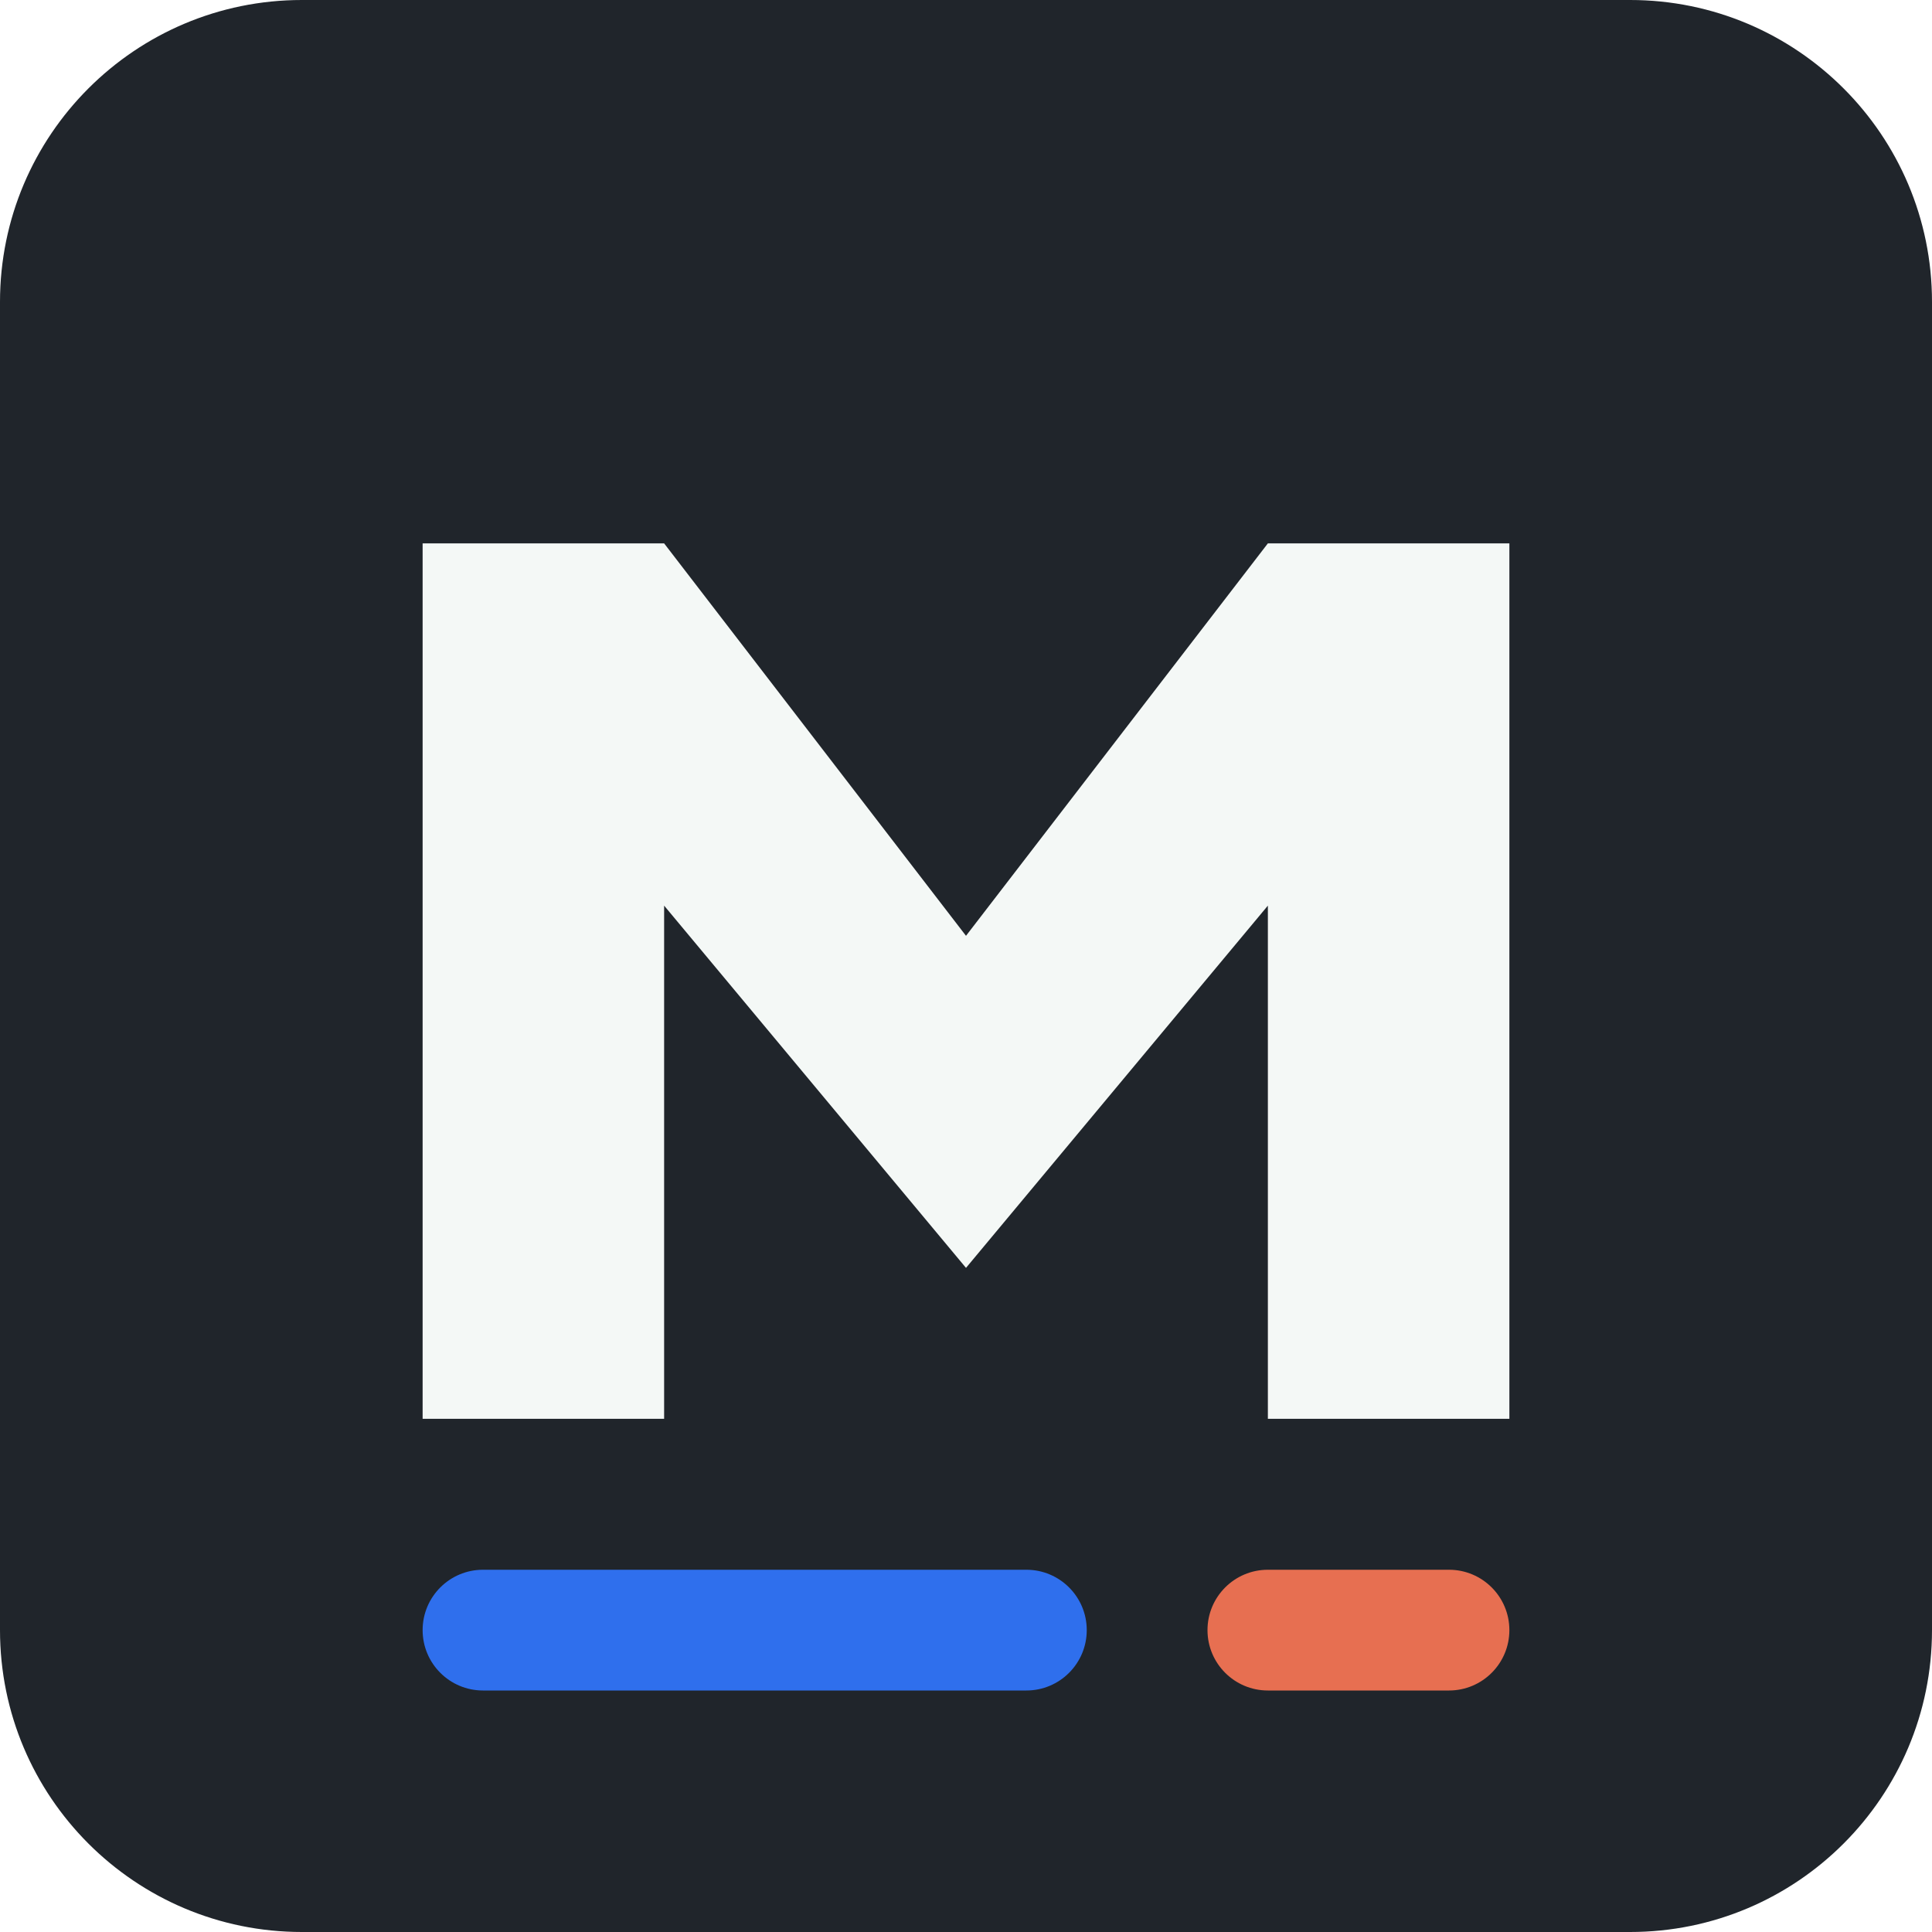
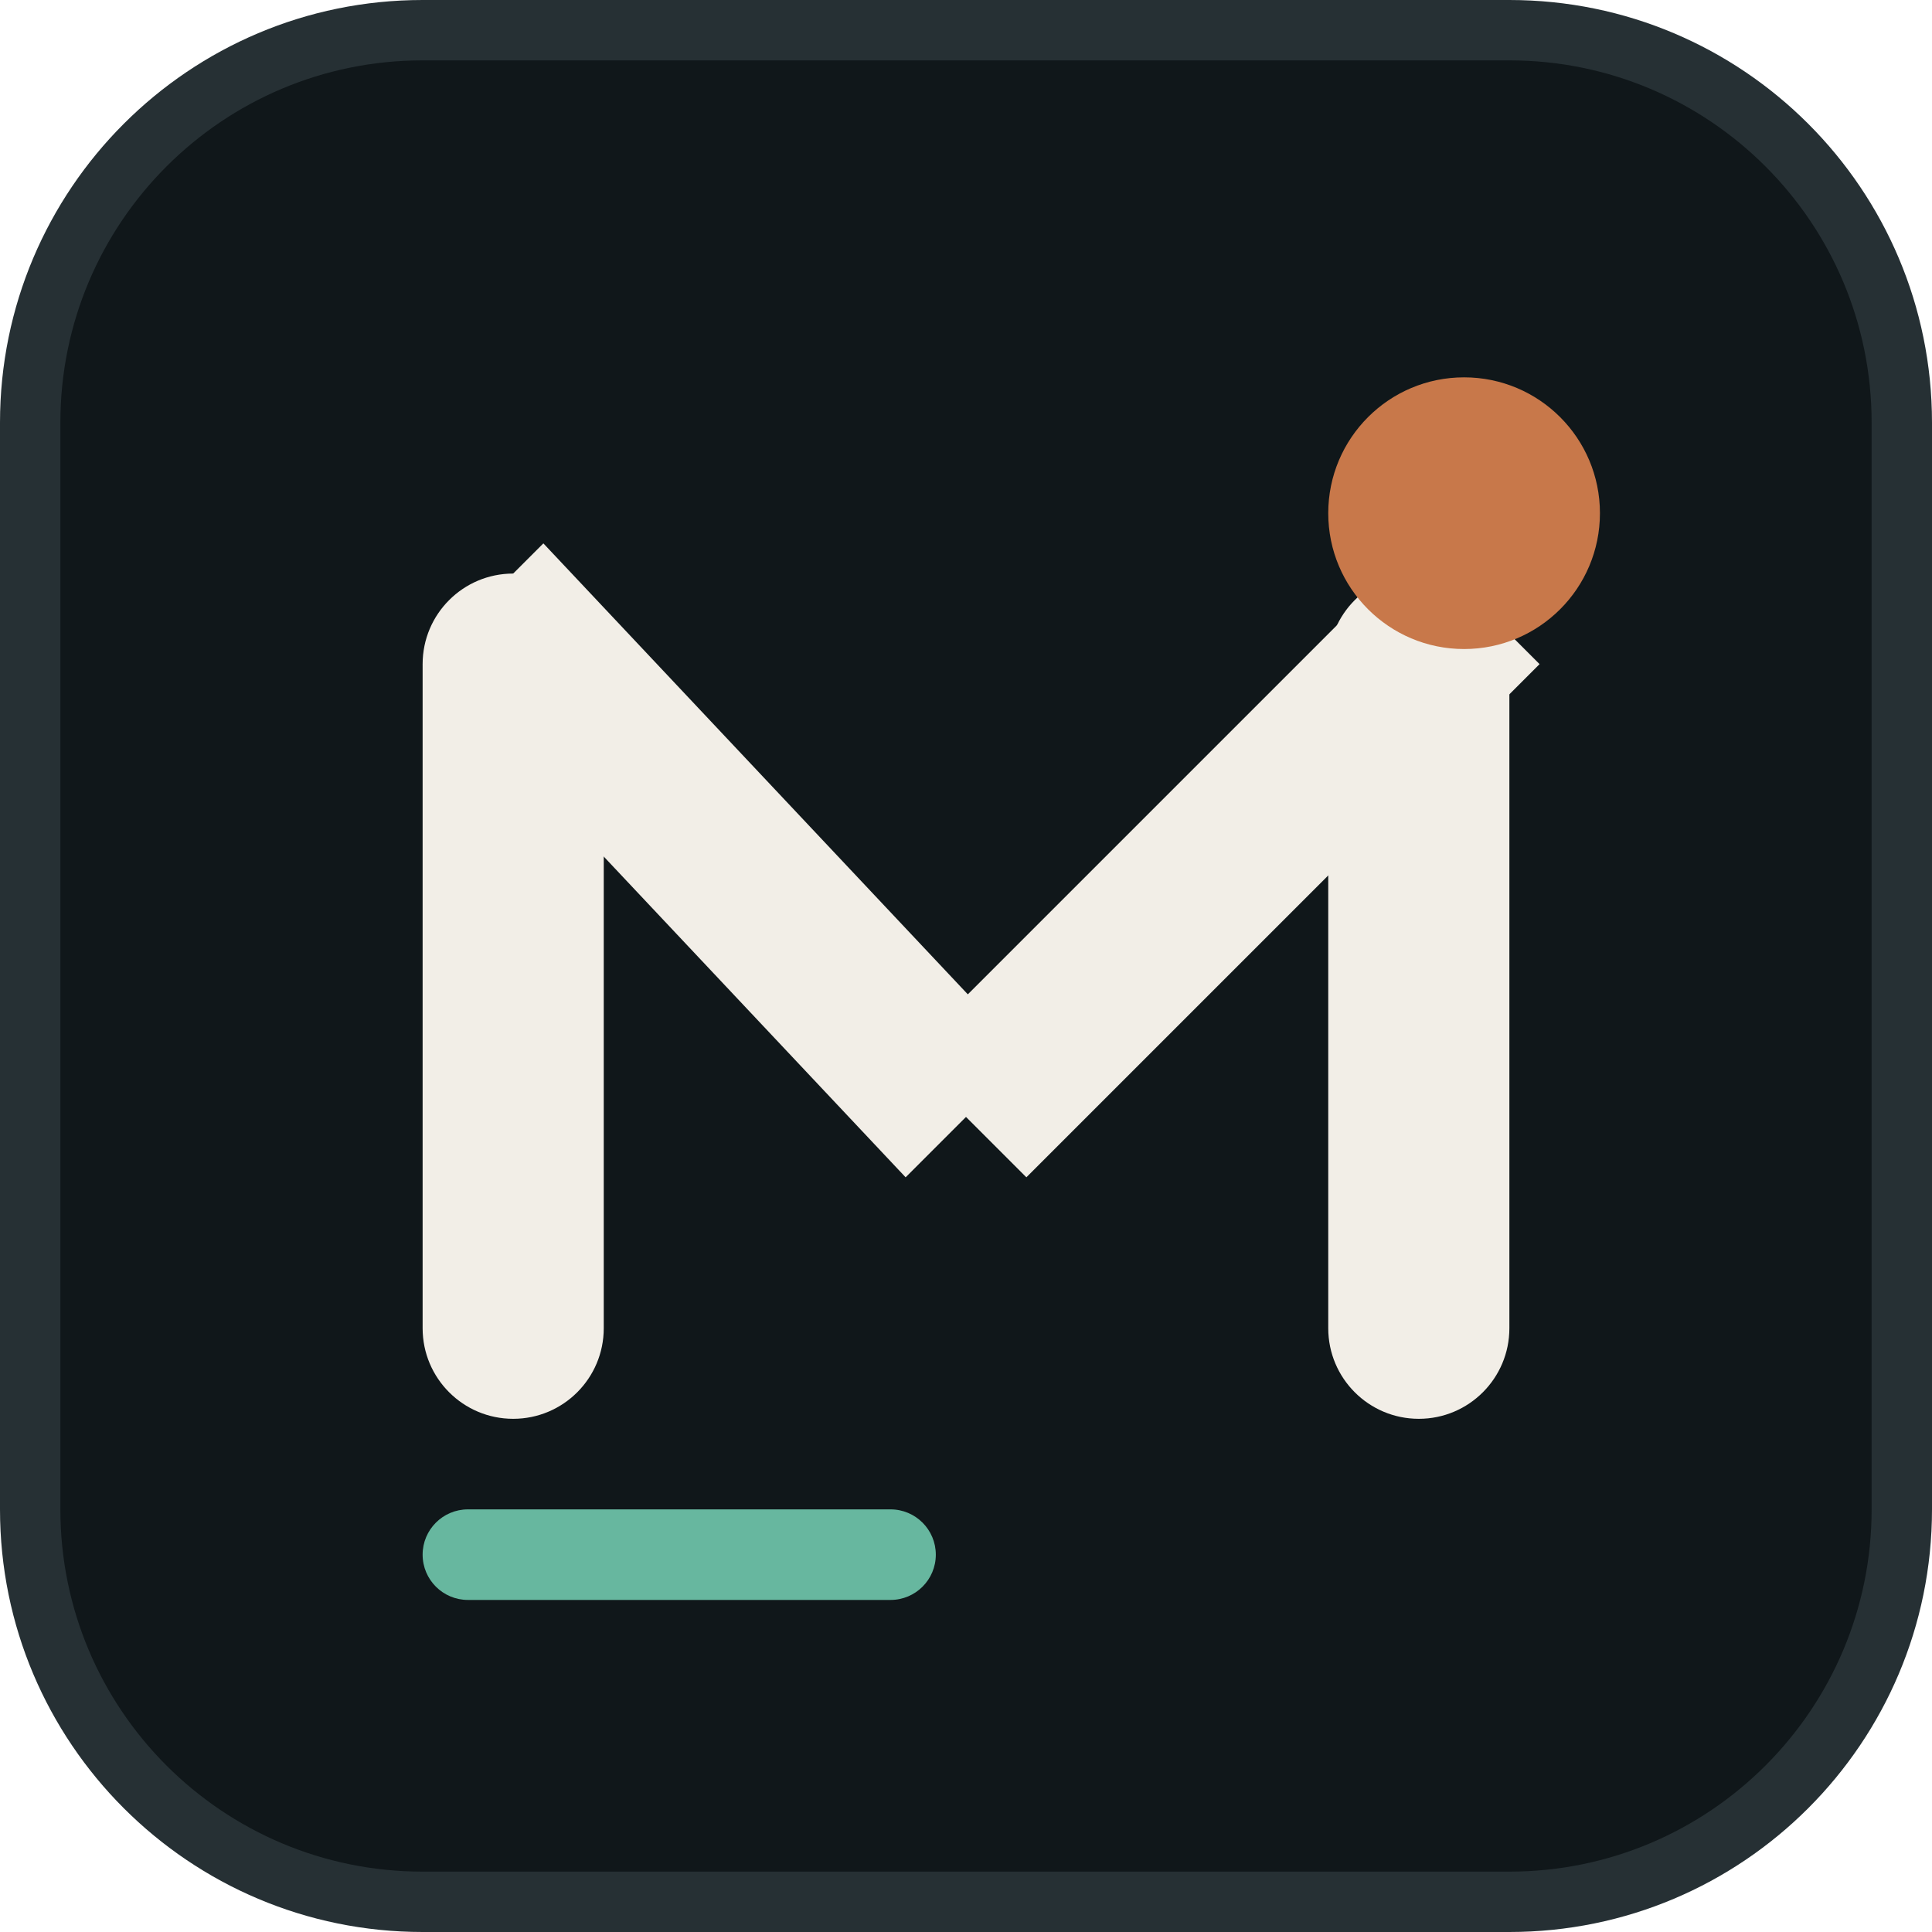
<svg xmlns="http://www.w3.org/2000/svg" width="64" height="64" viewBox="0 0 64 64" fill="none">
-   <rect width="64" height="64" rx="10" fill="#20252B" />
-   <path d="M14 47V18h8l10 13 10-13h8v29h-8V30L32 42 22 30v17h-8Z" fill="#F4F8F6" />
-   <rect x="14" y="52" width="22" height="4" rx="2" fill="#2F6FED" />
-   <rect x="40" y="52" width="10" height="4" rx="2" fill="#E76F51" />
+   <rect width="64" height="64" rx="14" fill="#263034" />
+   <rect x="2" y="2" width="60" height="60" rx="12" fill="#10171A" />
+   <rect x="14" y="19" width="6" height="28" rx="3" fill="#F2EEE7" />
+   <polygon points="14,22 18,18 34,35 30,39" fill="#F2EEE7" />
+   <polygon points="30,35 47,18 51,22 34,39" fill="#F2EEE7" />
+   <rect x="44" y="19" width="6" height="28" rx="3" fill="#F2EEE7" />
+   <circle cx="48.5" cy="17" r="4.5" fill="#C8784A" />
+   <rect x="14" y="50" width="17" height="3" rx="1.5" fill="#67B79F" />
</svg>
